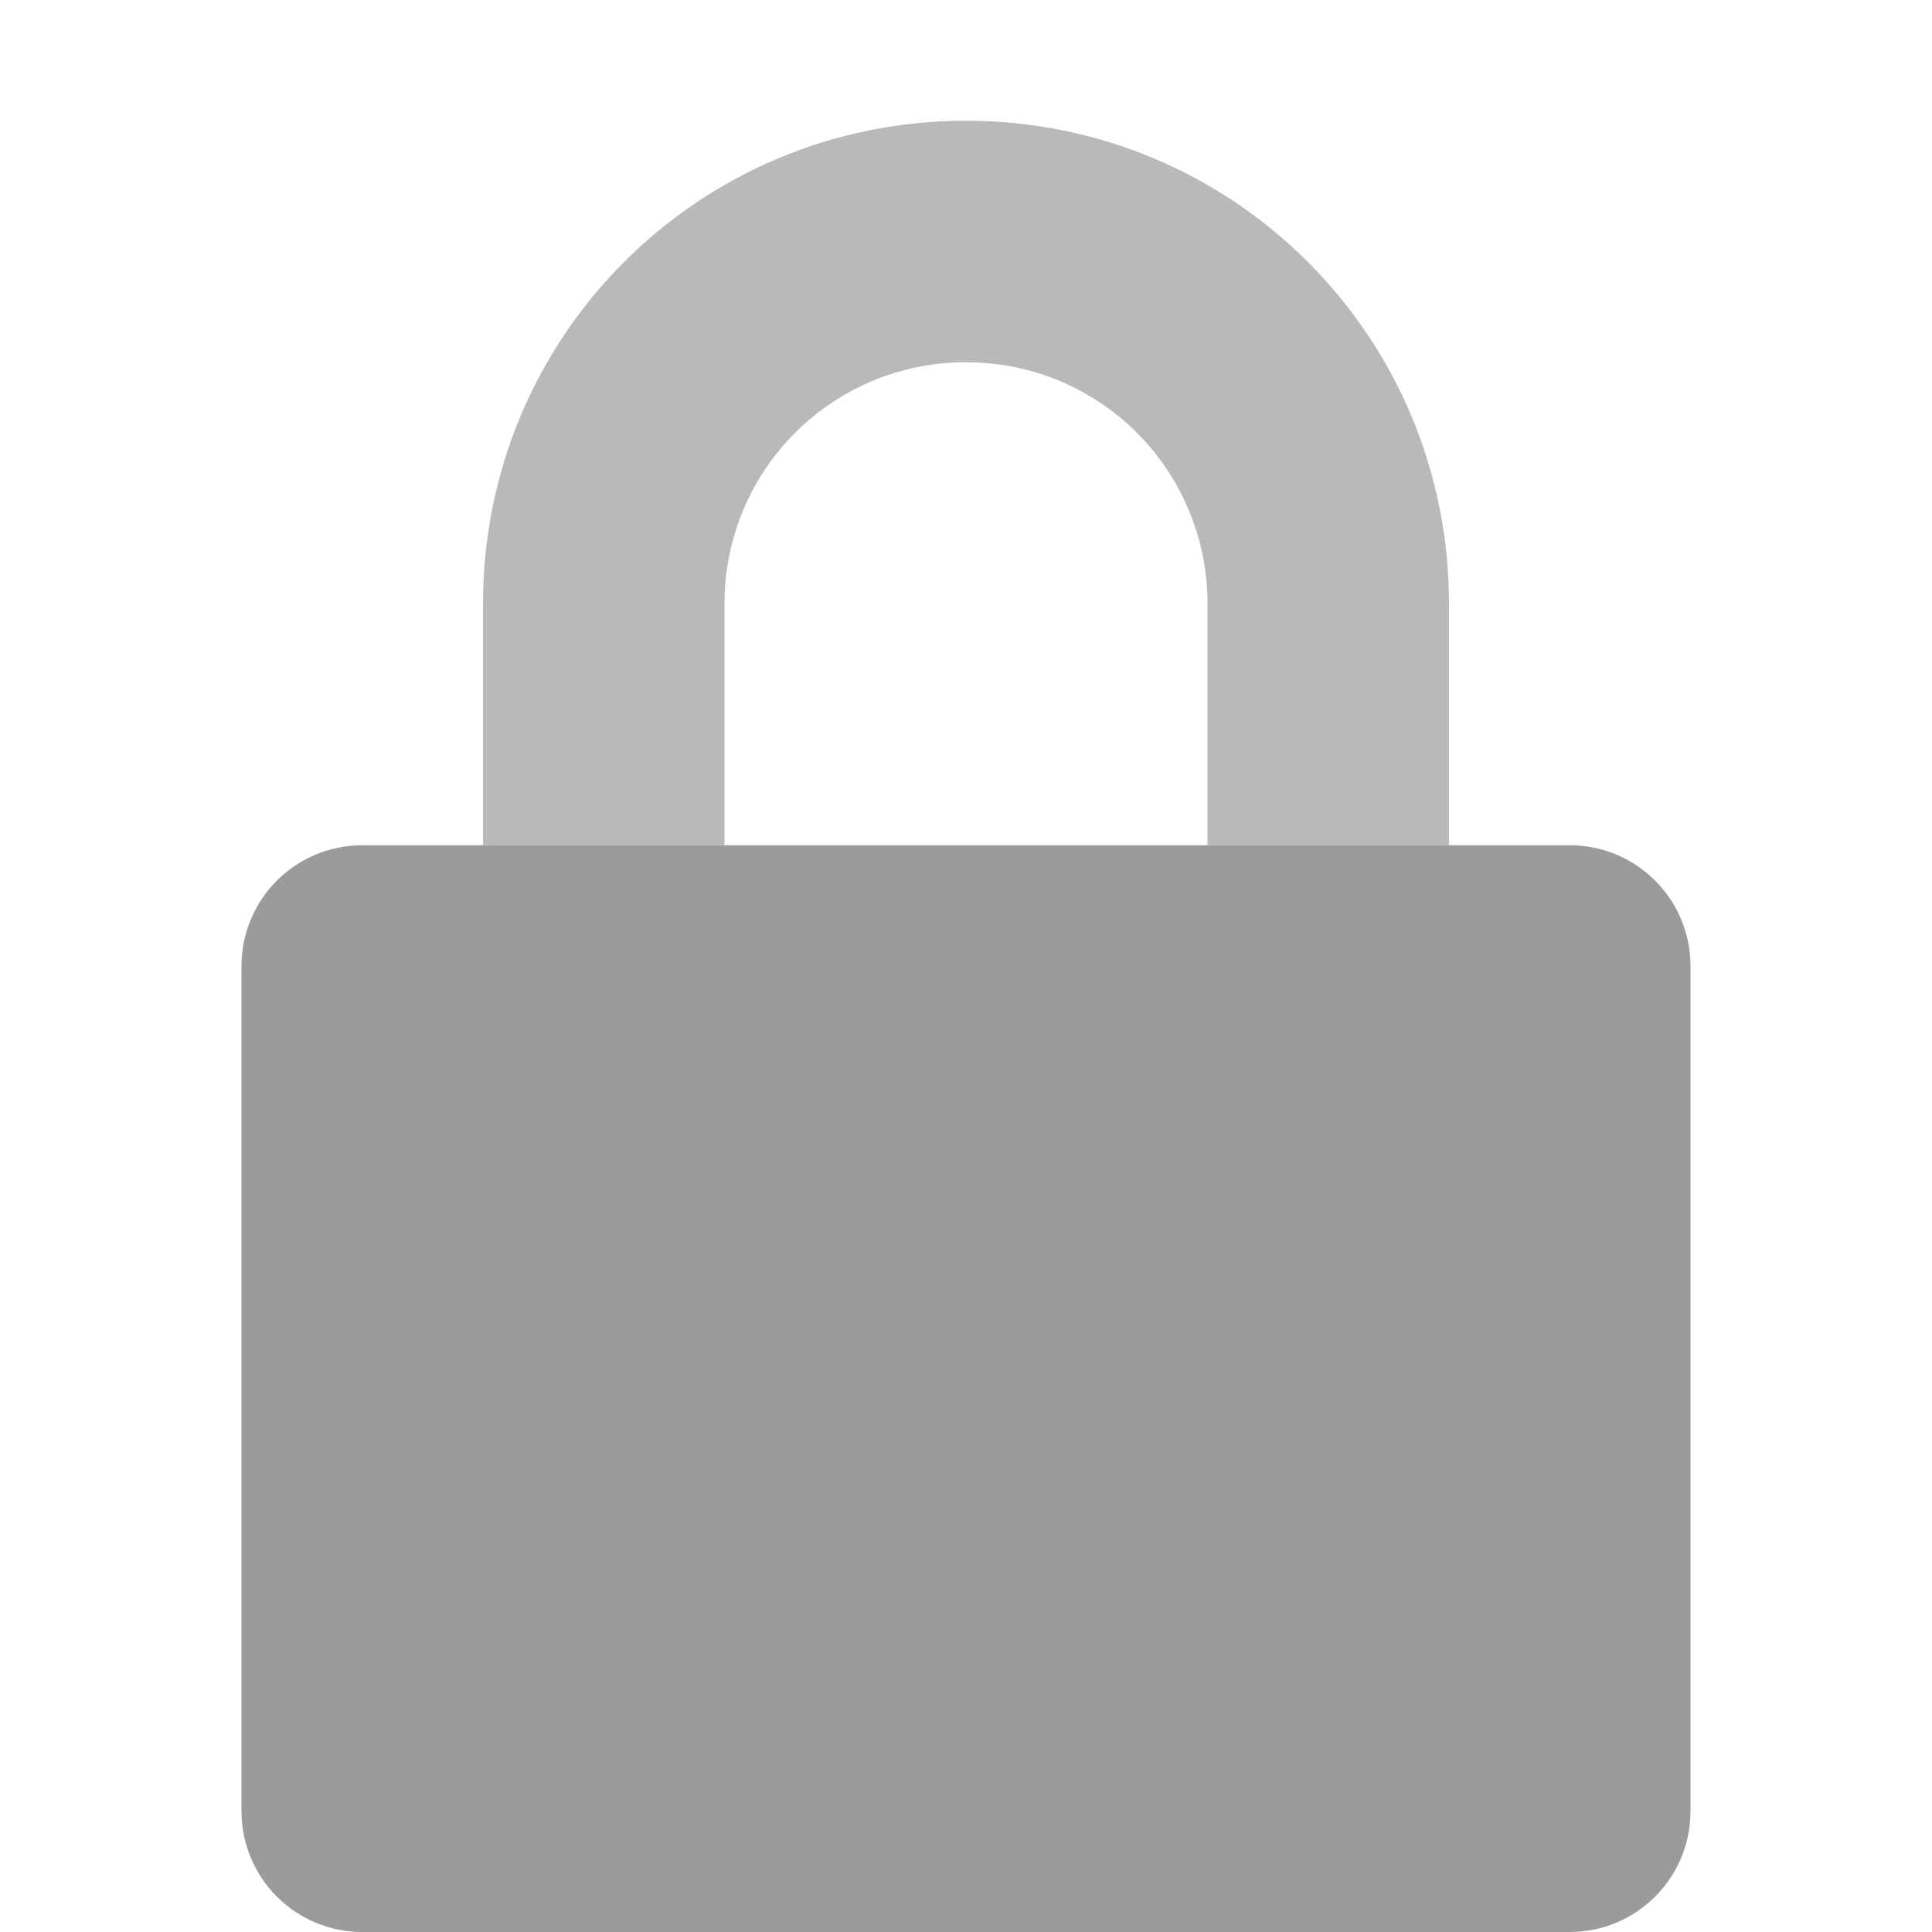
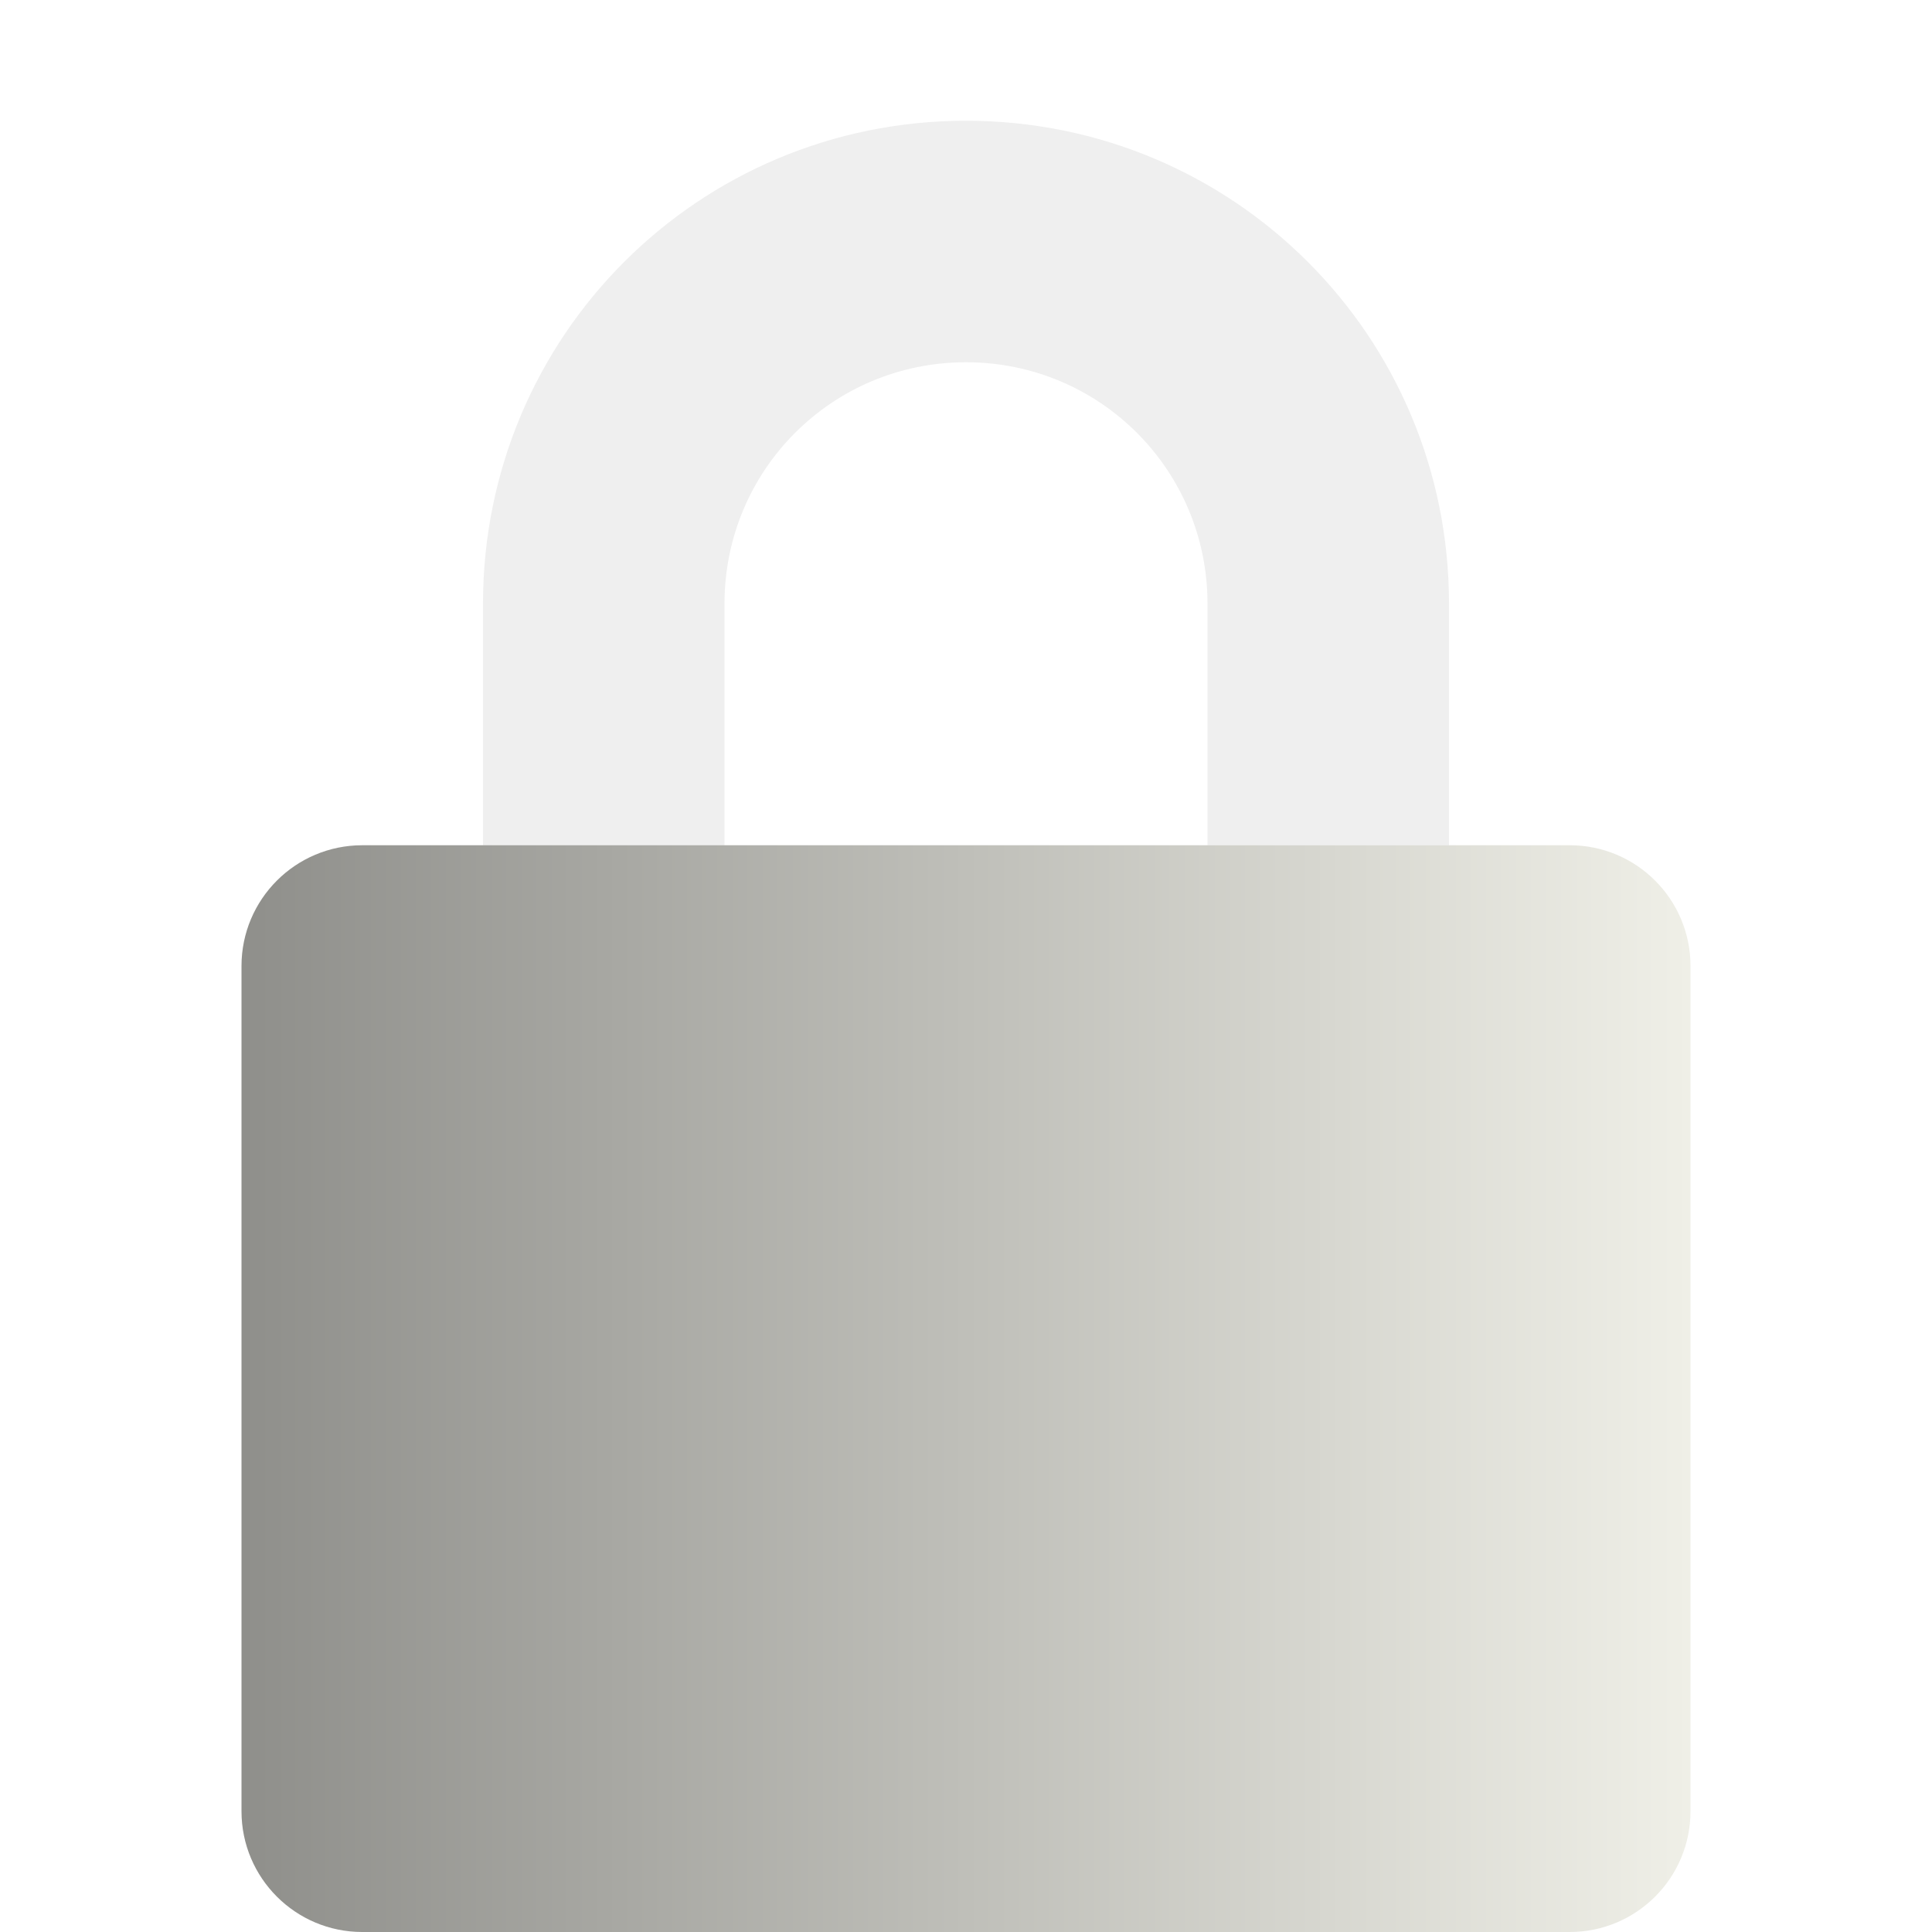
- <svg xmlns="http://www.w3.org/2000/svg" width="16" height="16" version="1">
-   <path style="fill:#b9b9b9" d="m8 1c-2.216 0-4 1.784-4 4v2h2v-2c0-1.108 0.892-2 2-2s2 0.892 2 2v2h2v-2c0-2.216-1.784-4-4-4z" />
-   <rect style="fill:#9b9b9b" width="9" height="12" x="-16" y="-14" rx="1" ry="1" transform="matrix(0,-1,-1,0,0,0)" />
+ <svg xmlns="http://www.w3.org/2000/svg" width="16" height="16" version="1.1">
+   <defs>
+     <style id="current-color-scheme" type="text/css">
+    .ColorScheme-Text { color: #ececec; } .ColorScheme-Highlight { color: #1AD6AB; }
+   </style>
+     <linearGradient id="arrongin" x1="0%" x2="0%" y1="0%" y2="100%">
+       <stop id="stop3" offset="0%" stop-color="#dd9b44" />
+       <stop id="stop5" offset="100%" stop-color="#ad6c16" />
+     </linearGradient>
+     <linearGradient id="aurora" x1="0%" x2="0%" y1="0%" y2="100%">
+       <stop id="stop8" offset="0%" stop-color="#09D4DF" />
+       <stop id="stop10" offset="100%" stop-color="#9269F4" />
+     </linearGradient>
+     <linearGradient id="cyberblue" x1="0%" x2="0%" y1="0%" y2="100%">
+       <stop id="stop13" offset="0%" stop-color="#07B3FF" />
+       <stop id="stop15" offset="100%" stop-color="#007DE8" />
+     </linearGradient>
+     <linearGradient id="cyberneon" x1="0%" x2="0%" y1="0%" y2="100%">
+       <stop id="stop18" offset="0%" stop-color="#0abdc6" />
+       <stop id="stop20" offset="100%" stop-color="#ea00d9" />
+     </linearGradient>
+     <linearGradient id="fitdance" x1="0%" x2="0%" y1="0%" y2="100%">
+       <stop id="stop23" offset="0%" stop-color="#1AD6AB" />
+       <stop id="stop25" offset="100%" stop-color="#329DB6" />
+     </linearGradient>
+     <linearGradient id="oomox" x1="0%" x2="0%" y1="0%" y2="100%">
+       <stop id="stop28" offset="0%" stop-color="#efefe7" />
+       <stop id="stop30" offset="100%" stop-color="#8f8f8b" />
+     </linearGradient>
+     <linearGradient id="rainblue" x1="0%" x2="0%" y1="0%" y2="100%">
+       <stop id="stop33" offset="0%" stop-color="#00F260" />
+       <stop id="stop35" offset="100%" stop-color="#0575E6" />
+     </linearGradient>
+     <linearGradient id="redcarbon" x1="1.291" x2="1.291" y1="13.943" y2="21.689" gradientTransform="matrix(1.549193,0,0,1.161895,0,-9.2)" gradientUnits="userSpaceOnUse">
+       <stop id="stop38" offset="0%" stop-color="#FF6D57" />
+       <stop id="stop40" offset="50%" stop-color="#FF5160" />
+       <stop id="stop42" offset="100%" stop-color="#F50F22" />
+     </linearGradient>
+     <linearGradient id="sunrise" x1="0%" x2="0%" y1="0%" y2="100%">
+       <stop id="stop45" offset="0%" stop-color="#FF8501" />
+       <stop id="stop47" offset="100%" stop-color="#FFCB01" />
+     </linearGradient>
+     <linearGradient id="telinkrin" x1="0%" x2="0%" y1="0%" y2="100%">
+       <stop id="stop50" offset="0%" stop-color="#b2ced6" />
+       <stop id="stop52" offset="100%" stop-color="#6da5b7" />
+     </linearGradient>
+     <linearGradient id="60spsycho" x1="0%" x2="0%" y1="0%" y2="100%">
+       <stop id="stop55" offset="0%" stop-color="#df5940" />
+       <stop id="stop57" offset="25%" stop-color="#d8d15f" />
+       <stop id="stop59" offset="50%" stop-color="#e9882a" />
+       <stop id="stop61" offset="100%" stop-color="#279362" />
+     </linearGradient>
+     <linearGradient id="90ssummer" x1="0%" x2="0%" y1="0%" y2="100%">
+       <stop id="stop64" offset="0%" stop-color="#f618c7" />
+       <stop id="stop66" offset="20%" stop-color="#94ffab" />
+       <stop id="stop68" offset="50%" stop-color="#fbfd54" />
+       <stop id="stop70" offset="100%" stop-color="#0f83ae" />
+     </linearGradient>
+   </defs>
+   <path fill="#efefef" d="m8 1c-2.216 0-4 1.784-4 4v2h2v-2c0-1.108 0.892-2 2-2s2 0.892 2 2v2h2v-2c0-2.216-1.784-4-4-4z" />
+   <rect fill="url(#oomox)" width="9" height="12" x="-16" y="-14" rx="1" ry="1" transform="matrix(0,-1,-1,0,0,0)" />
</svg>
